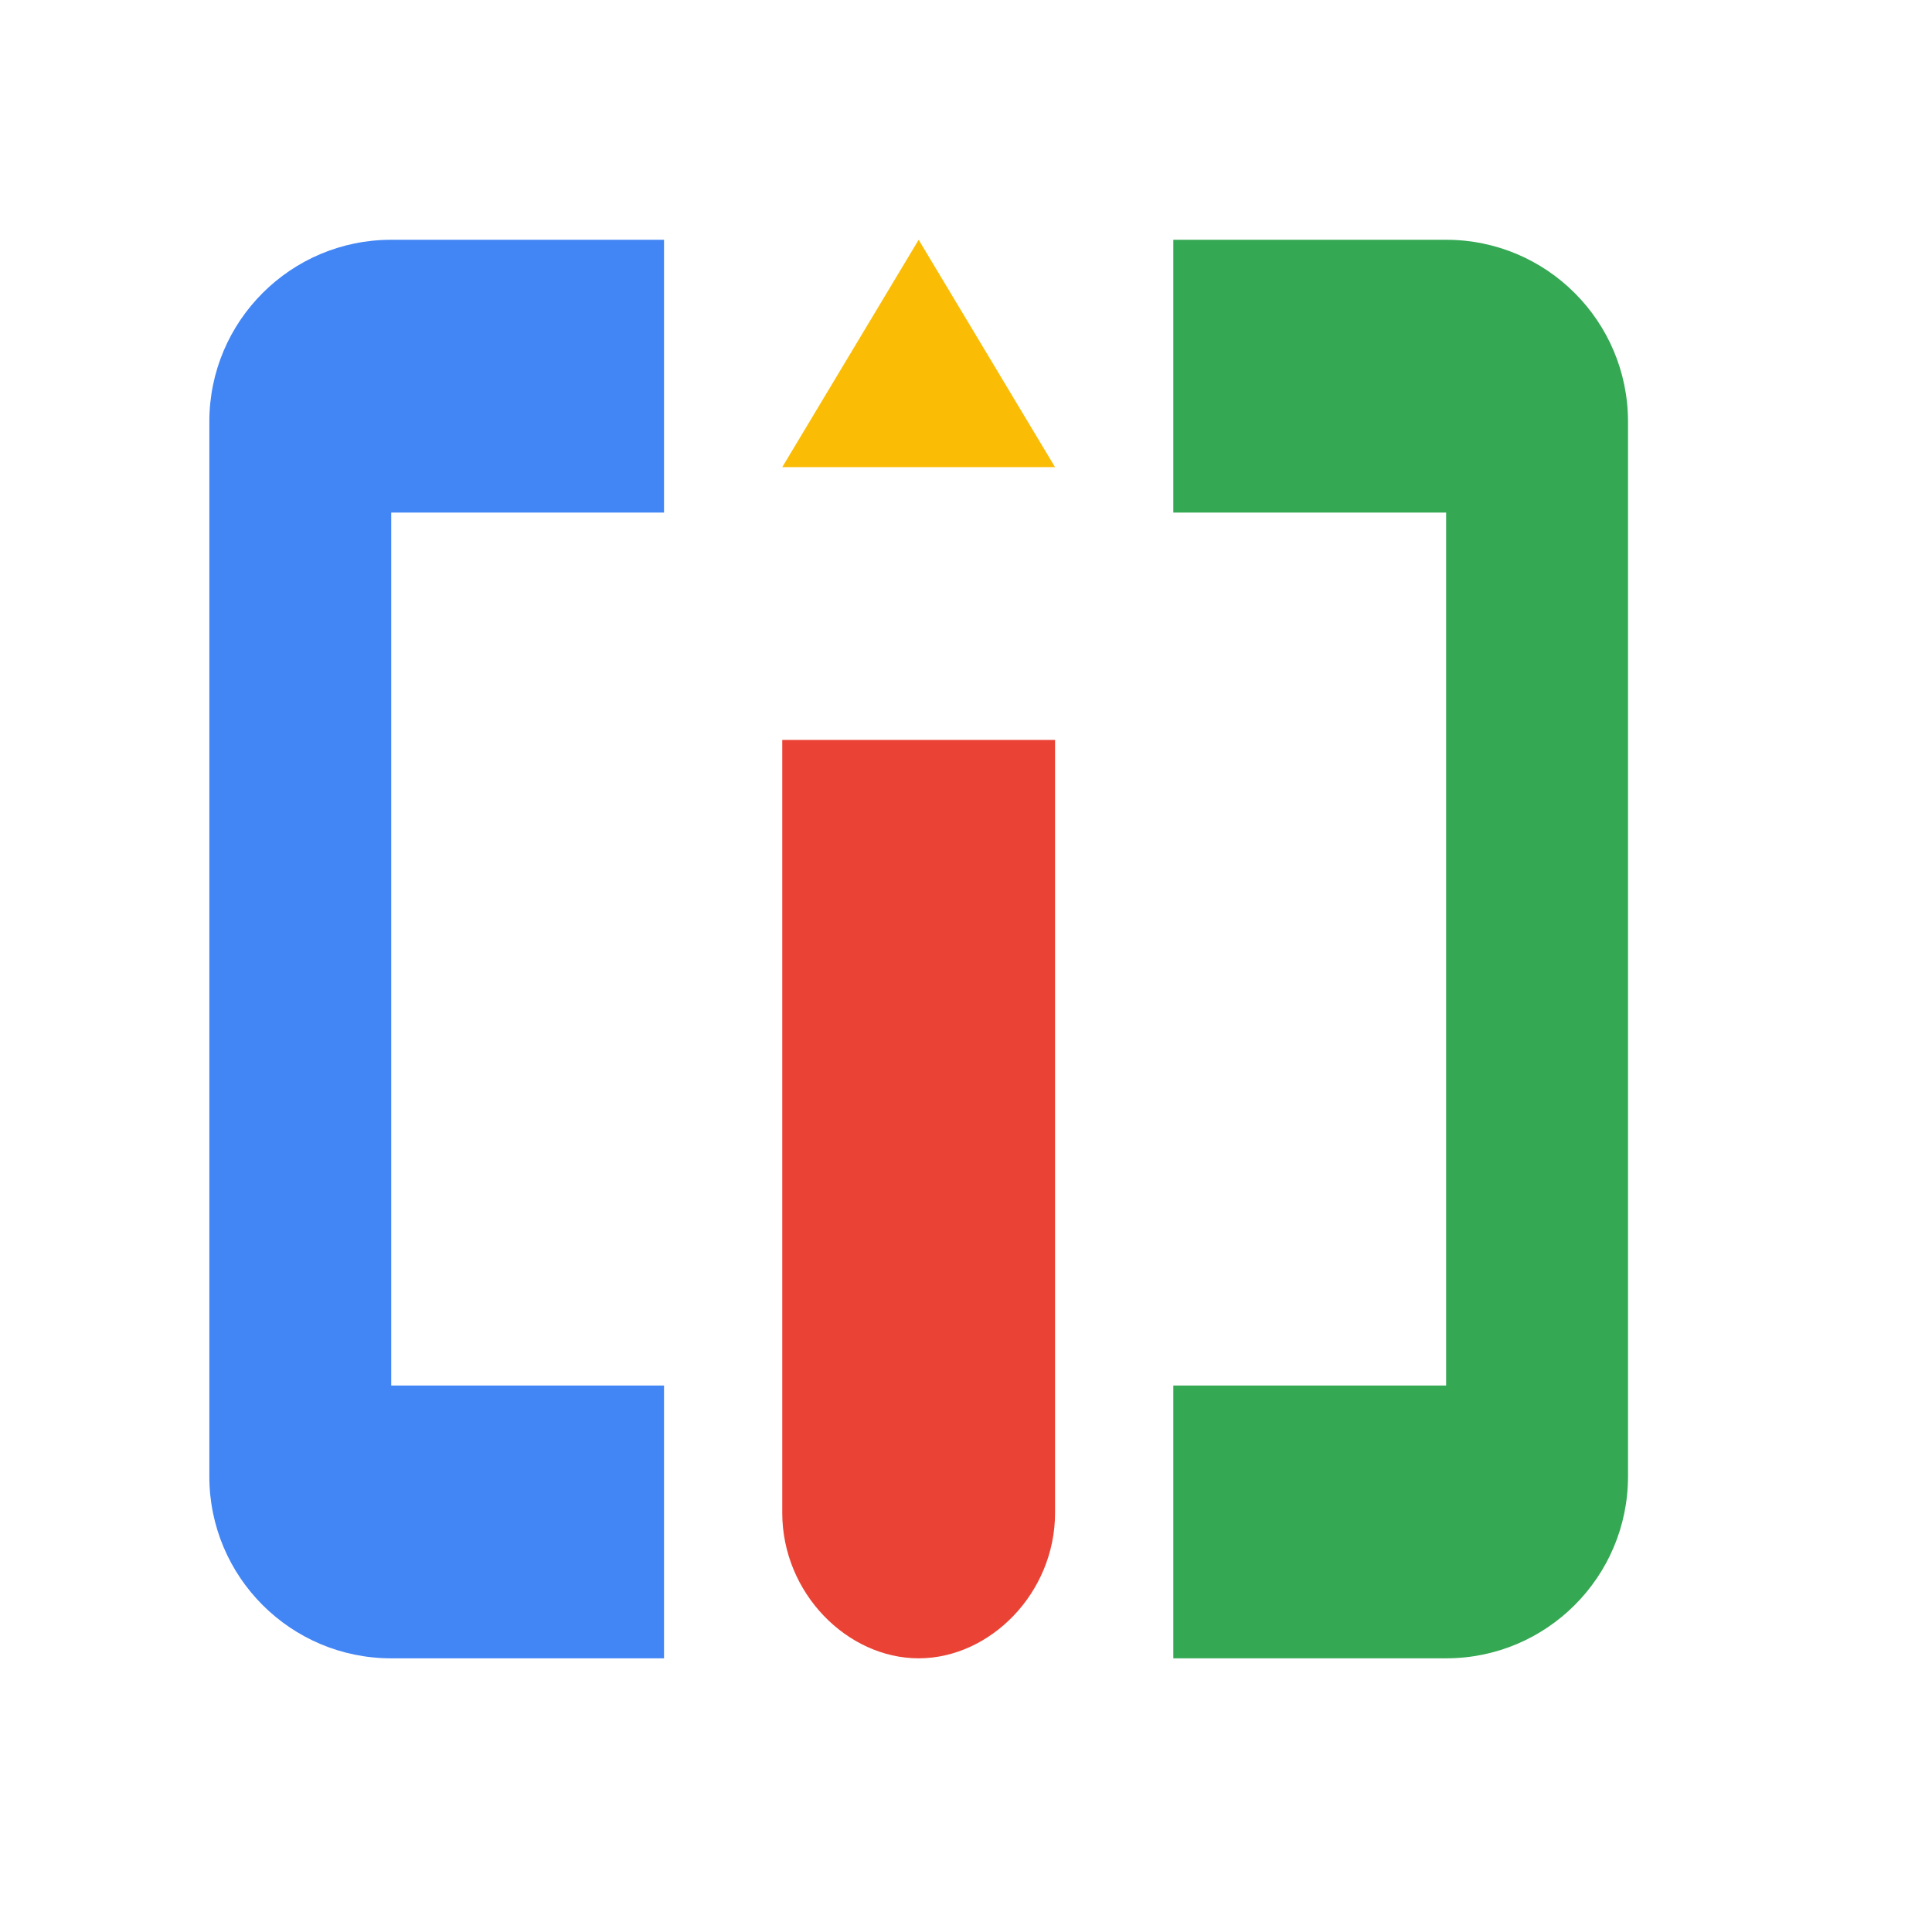
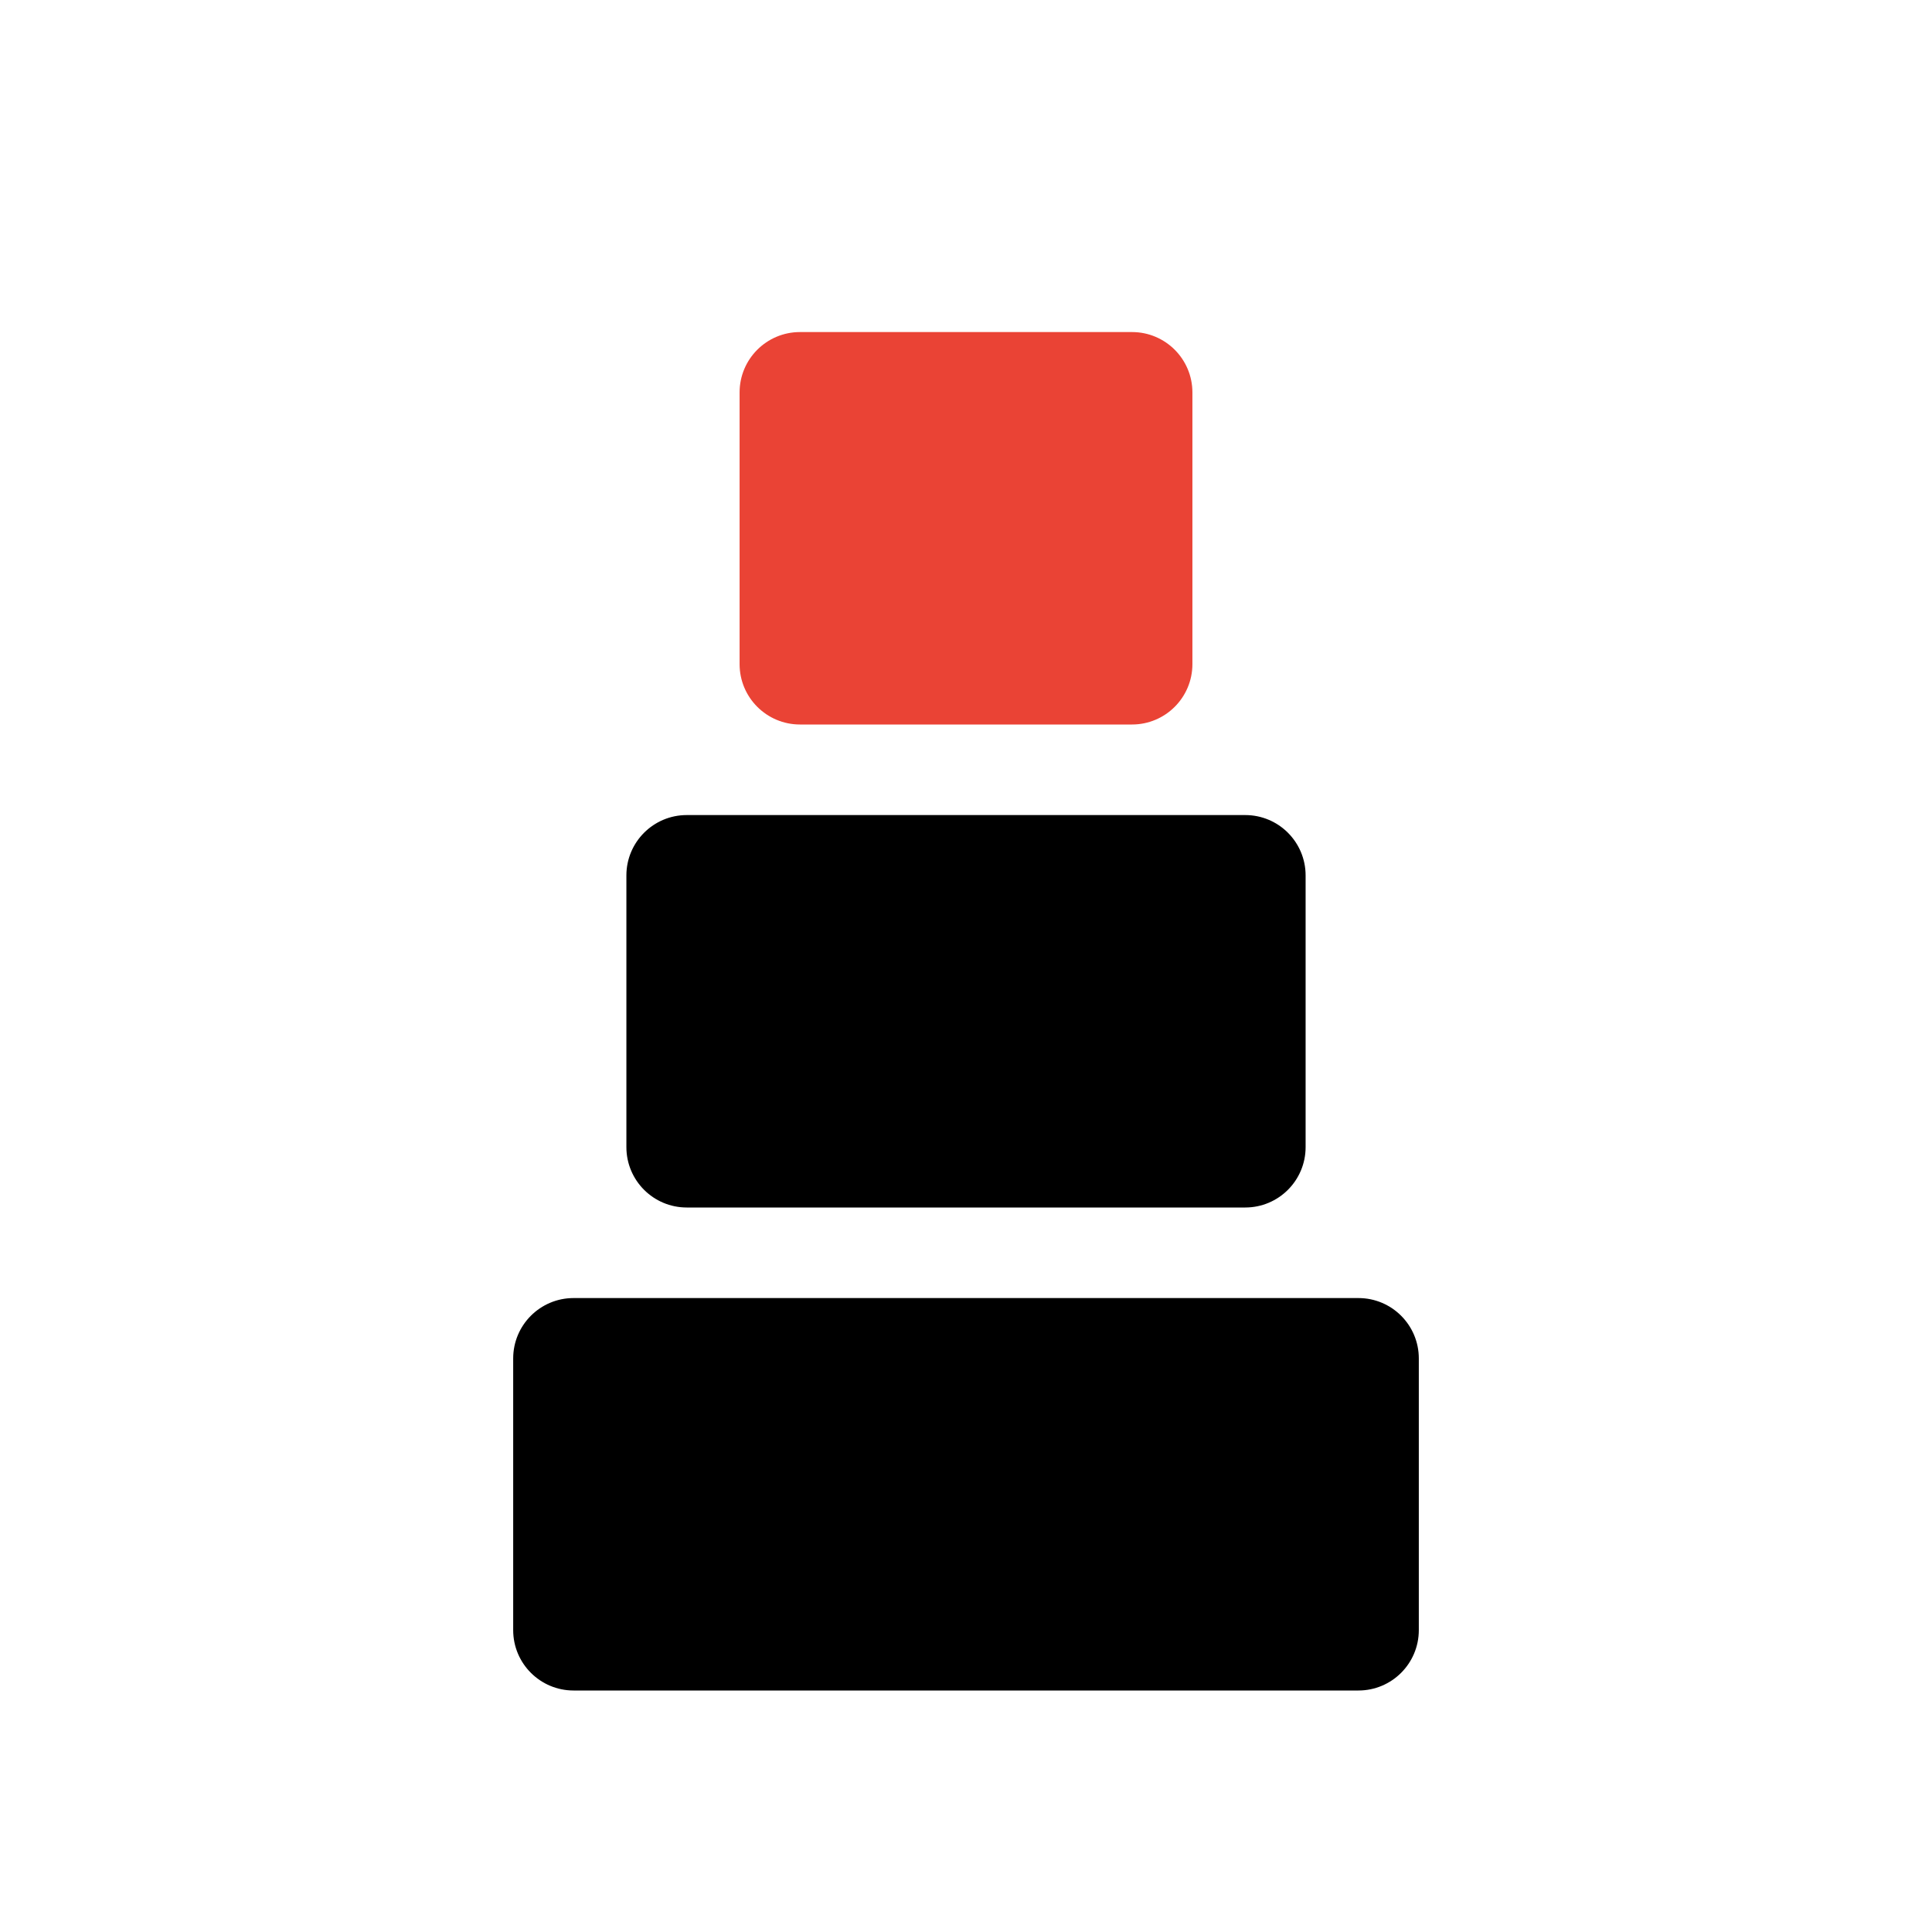
<svg xmlns="http://www.w3.org/2000/svg" width="512" height="512" viewBox="0 0 512 512" fill="none">
-   <g id="favicon-content">
-     <path d="M103.676 63.544H175.972V135.84H103.676V367.177H175.972V439.472H103.676C77.056 439.472 55.476 417.892 55.476 391.272V111.744C55.476 85.124 77.056 63.544 103.676 63.544Z" fill="#4285F4" />
-     <path d="M383.239 63.544H310.943V135.84H383.239V367.177H310.943V439.472H383.239C409.859 439.472 431.439 417.892 431.439 391.272V111.744C431.439 85.124 409.859 63.544 383.239 63.544Z" fill="#34A853" />
-     <path d="M207.305 196.087H279.601V400.915C279.601 422.211 262.339 439.472 243.453 439.472C224.567 439.472 207.305 422.211 207.305 400.915V196.087Z" fill="#EA4335" />
-     <path d="M243.453 63.544L279.601 123.797H207.305L243.453 63.544Z" fill="#FBBC05" />
+   <g id="minimal-tower">
+     <rect x="136" y="344" width="240" height="104" rx="16" fill="#000000" />
+     <rect x="166" y="216" width="180" height="104" rx="16" fill="#000000" />
+     <rect x="196" y="88" width="120" height="104" rx="16" fill="#EA4335" />
  </g>
</svg>
